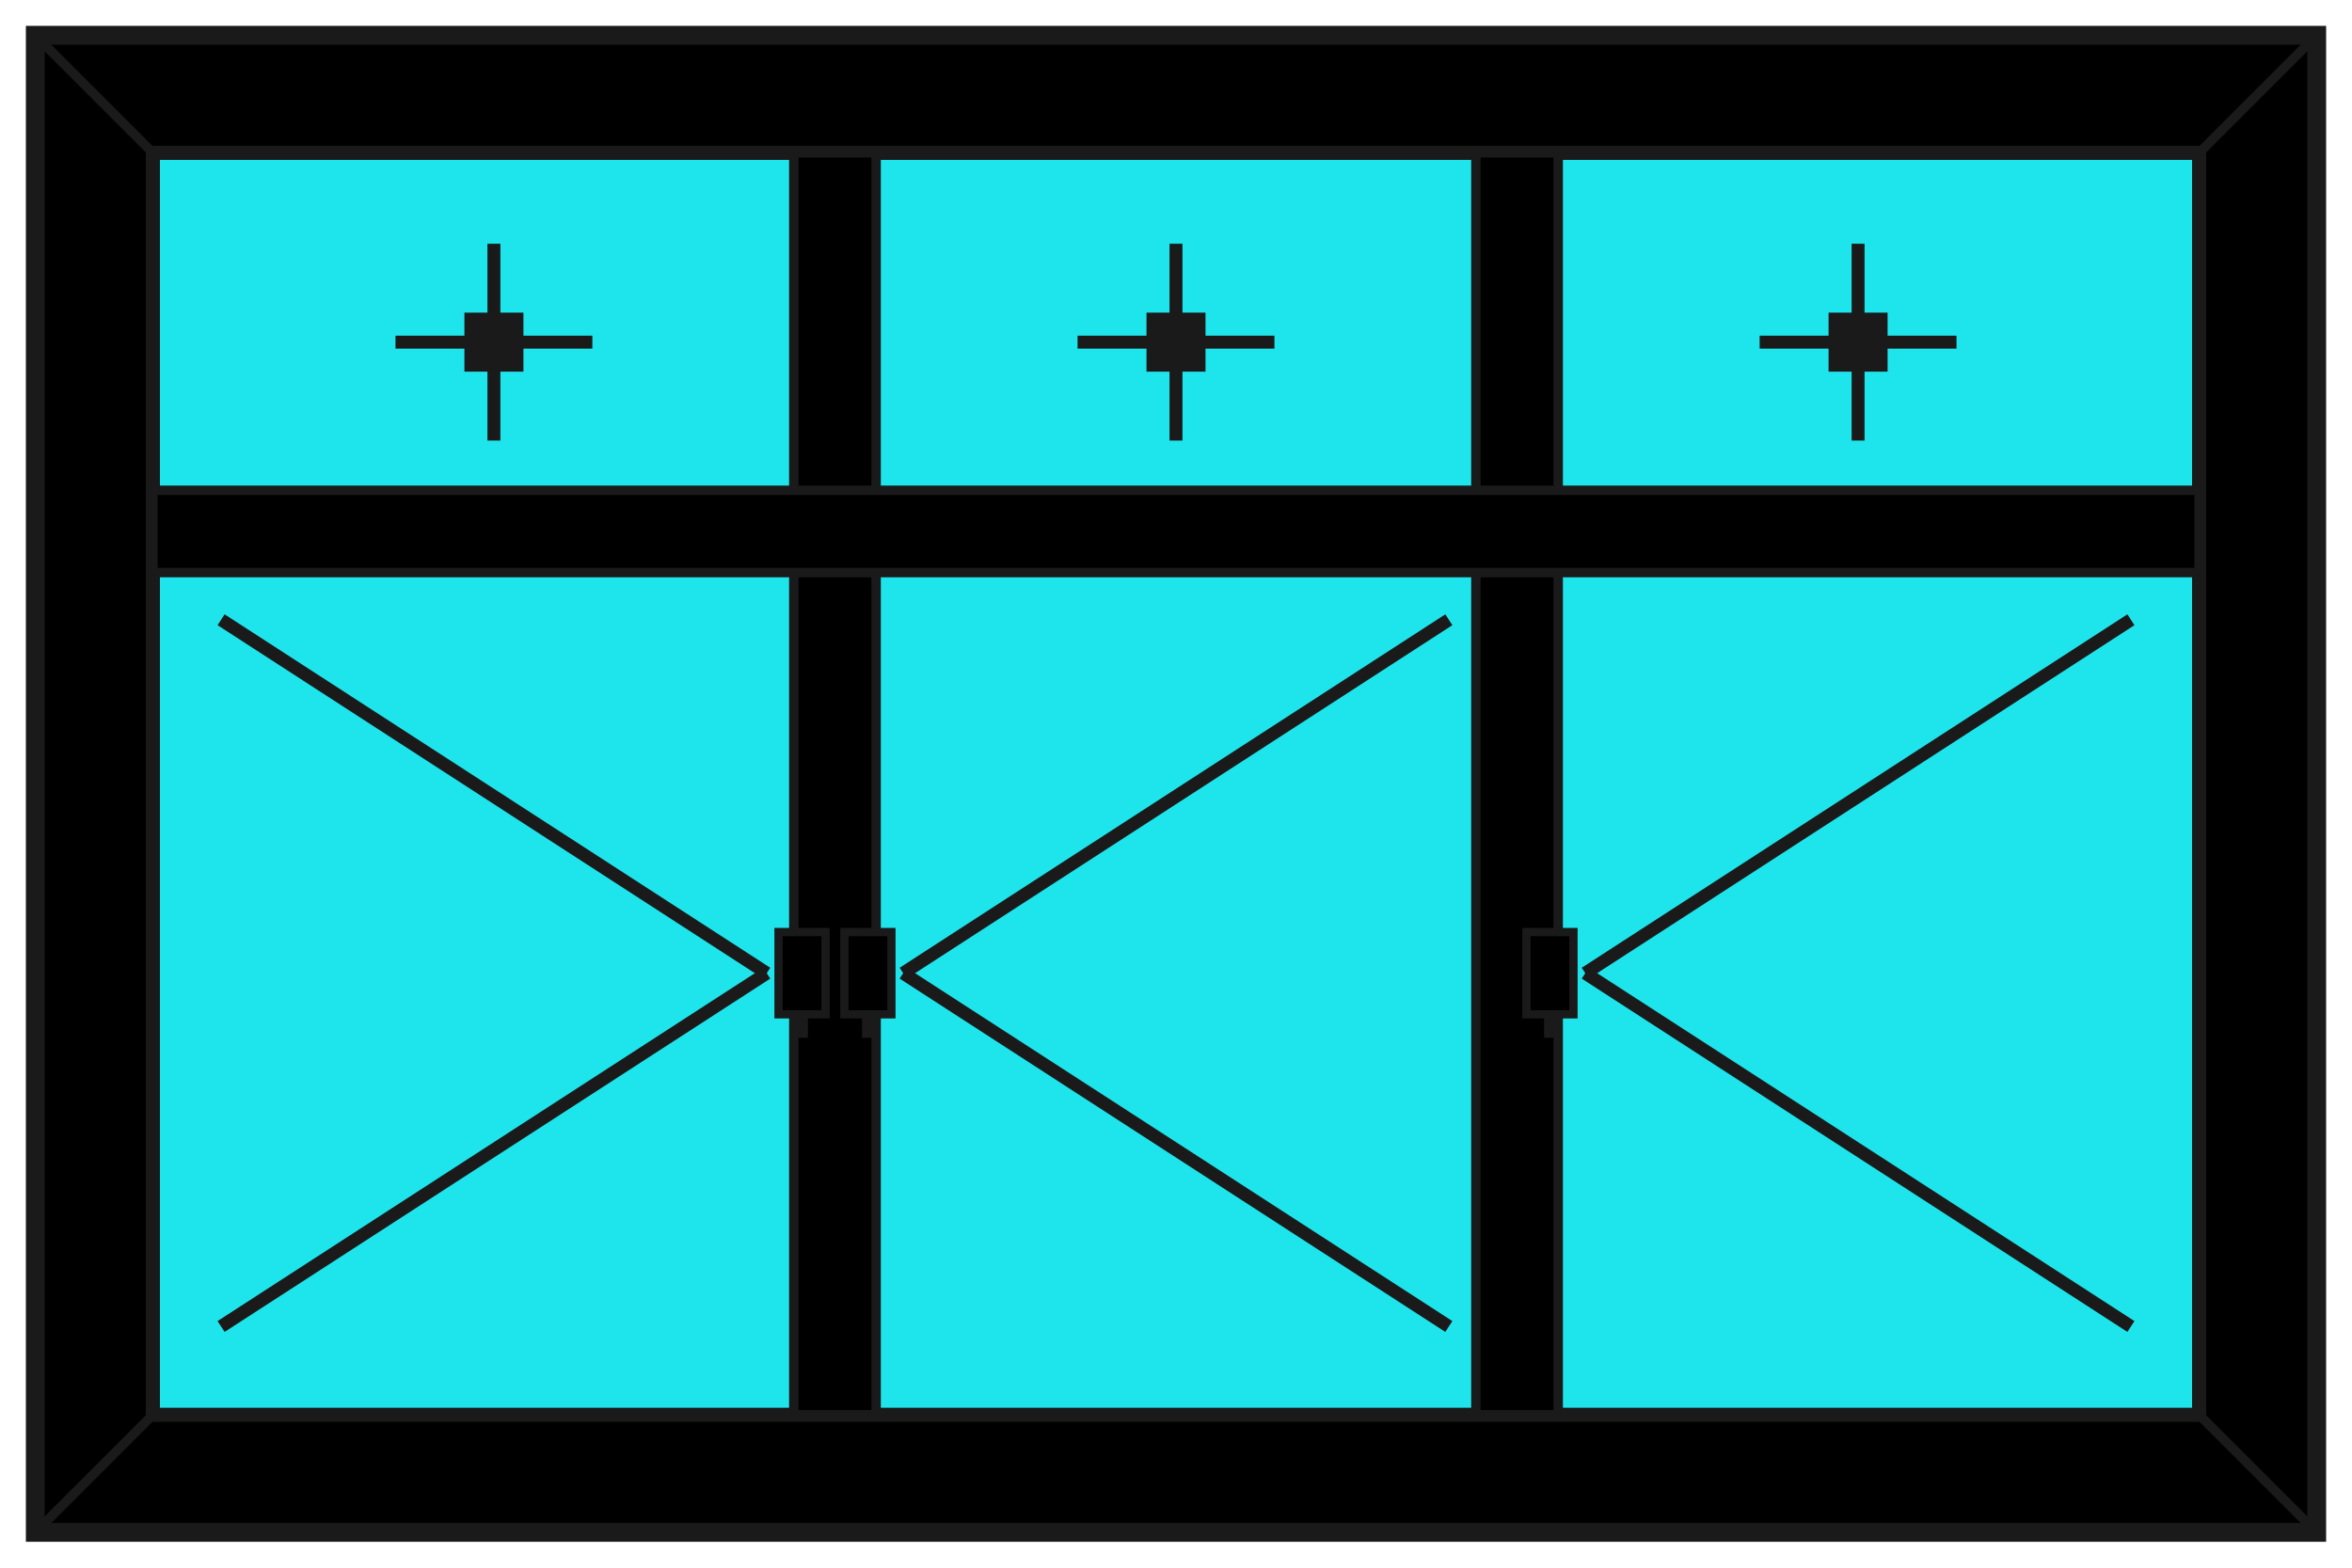
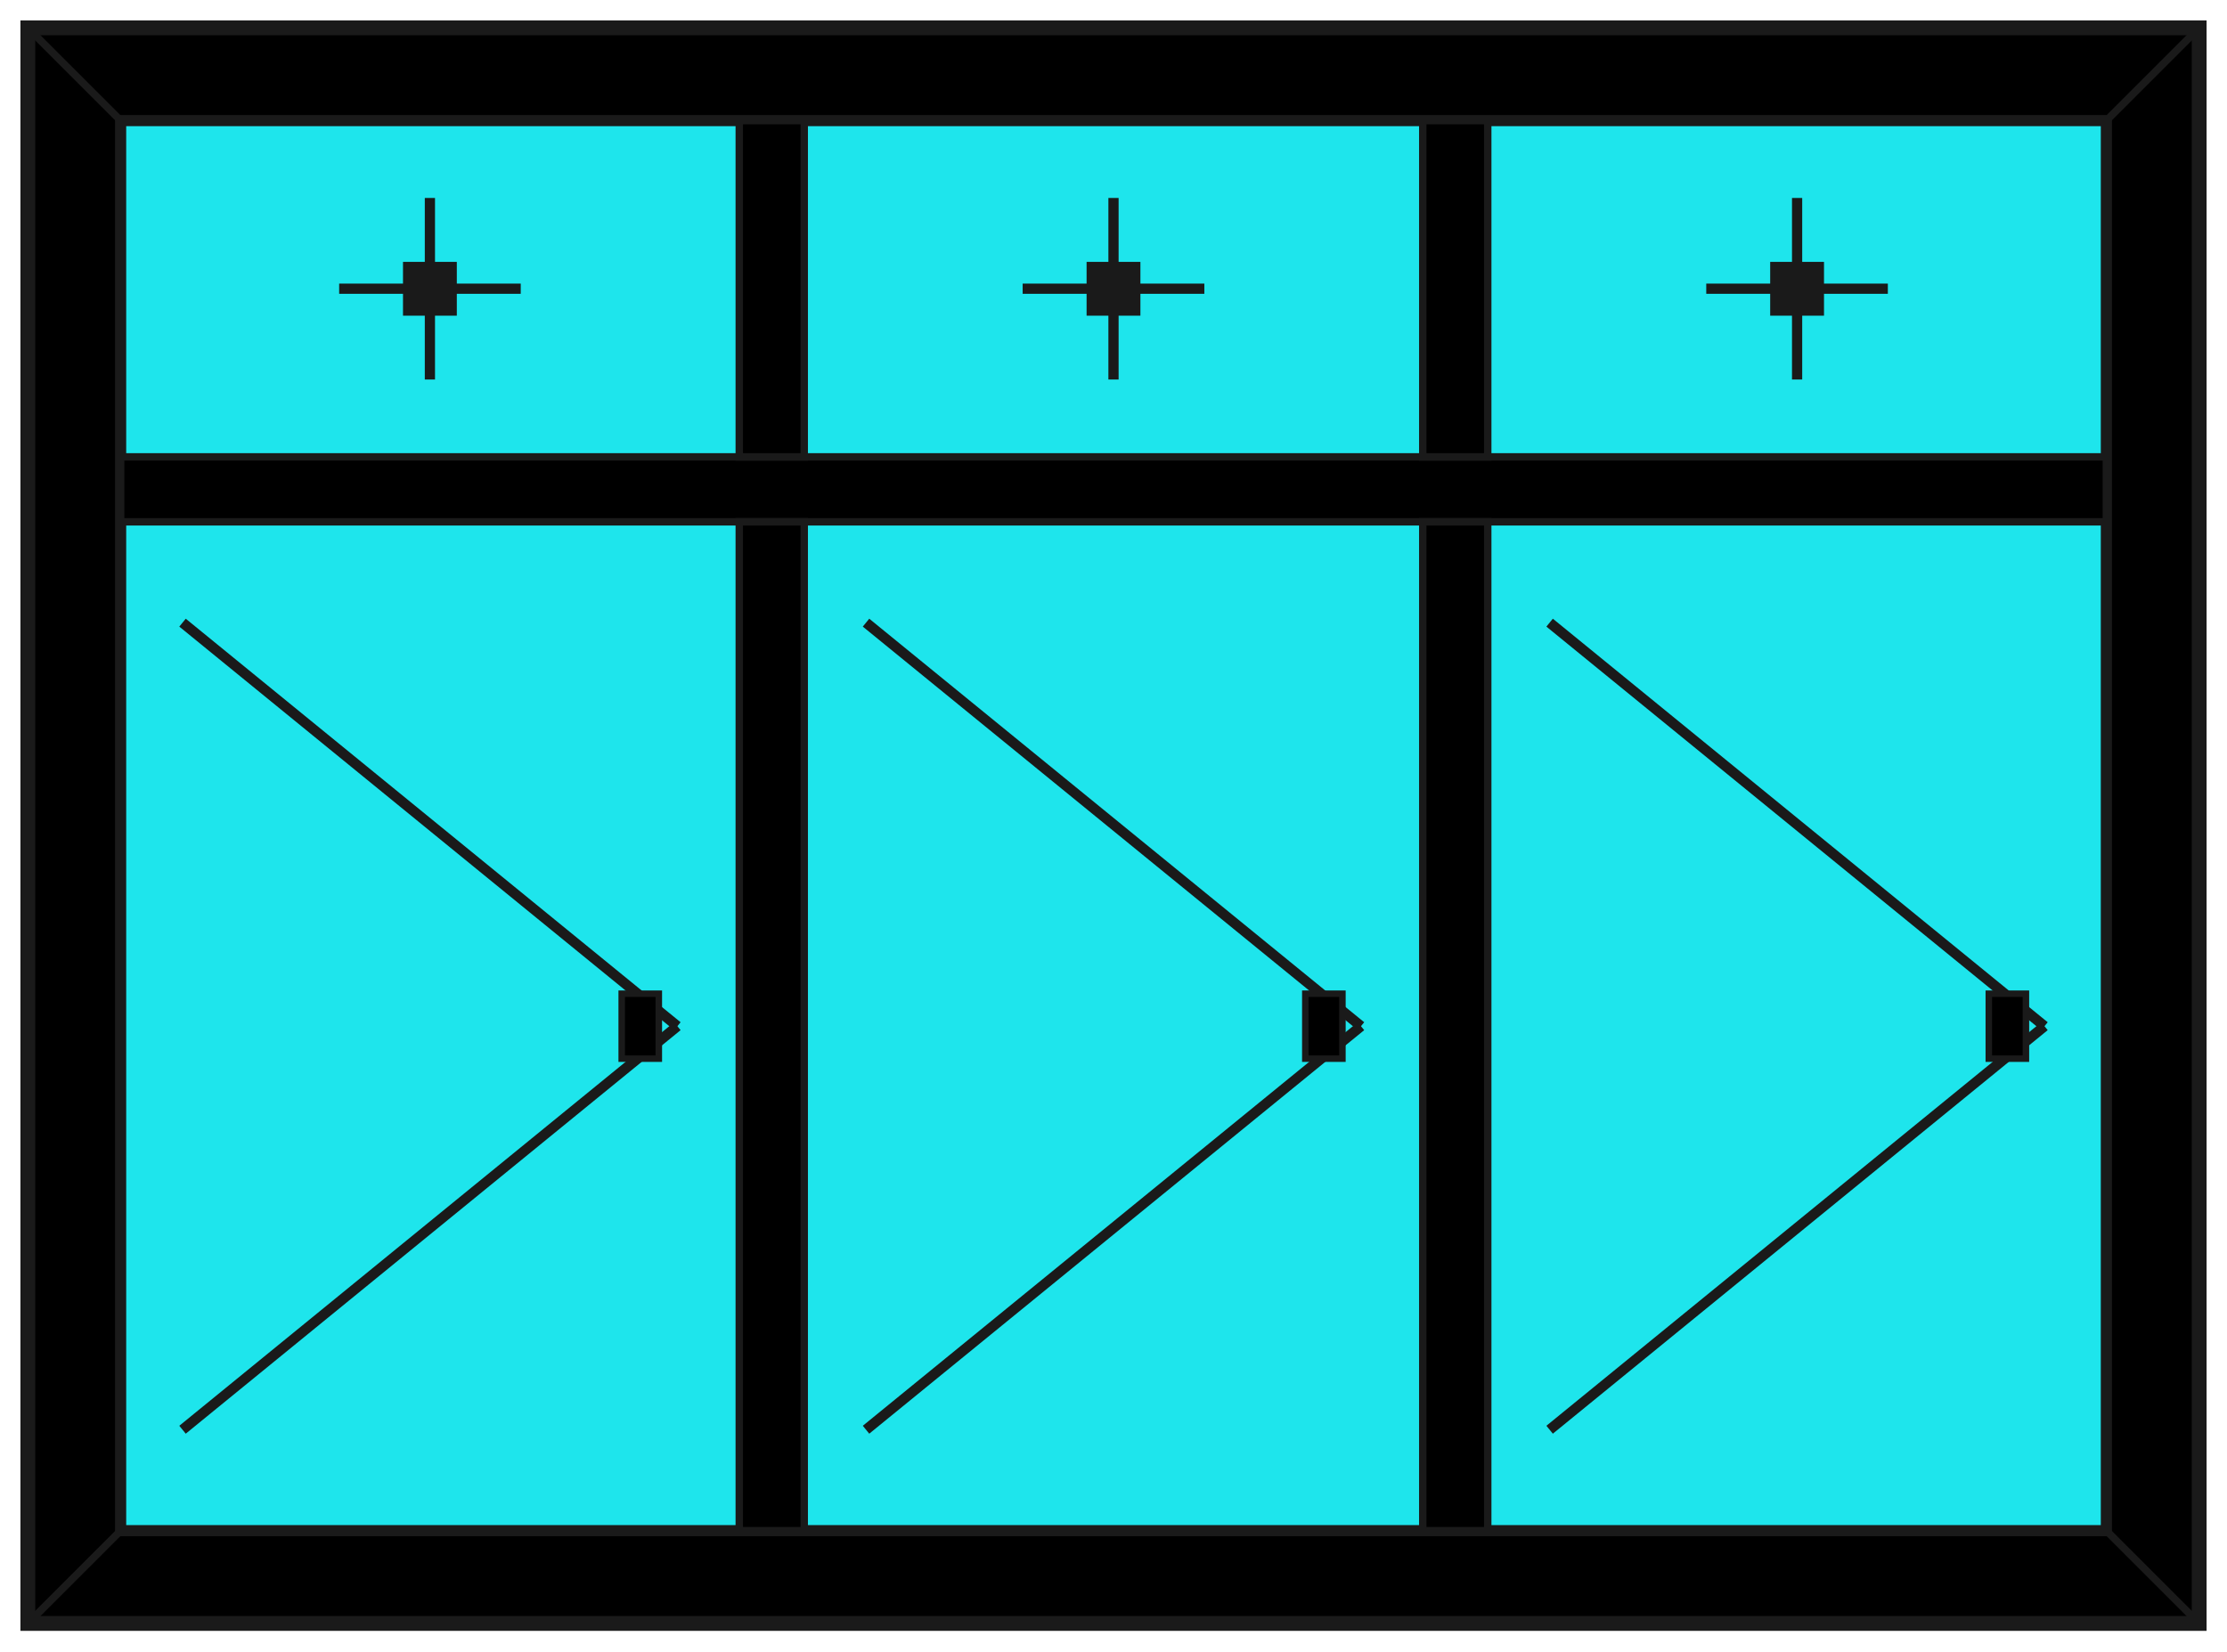
- <svg xmlns="http://www.w3.org/2000/svg" viewBox="0 0 200.00 133.33">
-   <rect x="3.00" y="3.00" width="194.00" height="127.33" fill="FRAME_COLOR" stroke="#1a1a1a" stroke-width="1.6" />
-   <rect x="13.00" y="13.00" width="174.00" height="107.33" fill="#1ee5ec" stroke="#1a1a1a" stroke-width="1.2" />
+ <svg xmlns="http://www.w3.org/2000/svg" viewBox="0 0 240.00 178.00">
+   <rect x="3.00" y="3.00" width="234.00" height="172.00" fill="FRAME_COLOR" stroke="#1a1a1a" stroke-width="1.6" />
+   <rect x="13.00" y="13.00" width="214.00" height="152.00" fill="#1ee5ec" stroke="#1a1a1a" stroke-width="1.2" />
  <line x1="3.00" y1="3.00" x2="13.00" y2="13.00" stroke="#1a1a1a" stroke-width="0.8" />
-   <line x1="197.00" y1="3.00" x2="187.00" y2="13.00" stroke="#1a1a1a" stroke-width="0.8" />
-   <line x1="3.00" y1="130.33" x2="13.00" y2="120.33" stroke="#1a1a1a" stroke-width="0.8" />
-   <line x1="197.00" y1="130.33" x2="187.00" y2="120.33" stroke="#1a1a1a" stroke-width="0.8" />
-   <rect x="67.50" y="13.00" width="7.00" height="107.33" fill="FRAME_COLOR" stroke="#1a1a1a" stroke-width="0.8" />
-   <rect x="125.50" y="13.00" width="7.00" height="107.33" fill="FRAME_COLOR" stroke="#1a1a1a" stroke-width="0.8" />
-   <rect x="13.00" y="41.70" width="174.00" height="7.00" fill="FRAME_COLOR" stroke="#1a1a1a" stroke-width="0.8" />
-   <line x1="42.00" y1="20.73" x2="42.00" y2="37.47" stroke="#1a1a1a" stroke-width="1.1" />
-   <line x1="33.63" y1="29.10" x2="50.37" y2="29.10" stroke="#1a1a1a" stroke-width="1.1" />
-   <rect x="39.49" y="26.59" width="5.02" height="5.02" fill="#1a1a1a" />
-   <line x1="65.20" y1="82.77" x2="18.80" y2="52.71" stroke="#1a1a1a" stroke-width="1.1" />
-   <line x1="65.20" y1="82.77" x2="18.80" y2="112.82" stroke="#1a1a1a" stroke-width="1.1" />
-   <rect x="66.20" y="79.27" width="4.00" height="7.00" fill="FRAME_COLOR" stroke="#1a1a1a" stroke-width="0.7" />
-   <line x1="68.20" y1="86.27" x2="68.20" y2="88.27" stroke="#1a1a1a" stroke-width="1.0" />
-   <line x1="100.00" y1="20.73" x2="100.00" y2="37.47" stroke="#1a1a1a" stroke-width="1.1" />
-   <line x1="91.63" y1="29.10" x2="108.37" y2="29.10" stroke="#1a1a1a" stroke-width="1.1" />
-   <rect x="97.49" y="26.59" width="5.02" height="5.02" fill="#1a1a1a" />
-   <line x1="76.80" y1="82.77" x2="123.20" y2="52.71" stroke="#1a1a1a" stroke-width="1.1" />
-   <line x1="76.80" y1="82.77" x2="123.20" y2="112.82" stroke="#1a1a1a" stroke-width="1.1" />
-   <rect x="71.80" y="79.27" width="4.00" height="7.00" fill="FRAME_COLOR" stroke="#1a1a1a" stroke-width="0.7" />
-   <line x1="73.80" y1="86.27" x2="73.80" y2="88.27" stroke="#1a1a1a" stroke-width="1.0" />
-   <line x1="158.00" y1="20.73" x2="158.00" y2="37.47" stroke="#1a1a1a" stroke-width="1.1" />
-   <line x1="149.63" y1="29.10" x2="166.37" y2="29.10" stroke="#1a1a1a" stroke-width="1.1" />
-   <rect x="155.49" y="26.59" width="5.02" height="5.02" fill="#1a1a1a" />
-   <line x1="134.80" y1="82.77" x2="181.20" y2="52.71" stroke="#1a1a1a" stroke-width="1.1" />
-   <line x1="134.80" y1="82.77" x2="181.20" y2="112.82" stroke="#1a1a1a" stroke-width="1.1" />
-   <rect x="129.80" y="79.27" width="4.00" height="7.00" fill="FRAME_COLOR" stroke="#1a1a1a" stroke-width="0.7" />
-   <line x1="131.80" y1="86.27" x2="131.80" y2="88.27" stroke="#1a1a1a" stroke-width="1.0" />
+   <line x1="237.00" y1="3.00" x2="227.00" y2="13.00" stroke="#1a1a1a" stroke-width="0.8" />
+   <line x1="3.00" y1="175.00" x2="13.00" y2="165.00" stroke="#1a1a1a" stroke-width="0.8" />
+   <line x1="237.00" y1="175.00" x2="227.00" y2="165.00" stroke="#1a1a1a" stroke-width="0.8" />
+   <rect x="13.00" y="49.25" width="214.00" height="7.00" fill="FRAME_COLOR" stroke="#1a1a1a" stroke-width="0.8" />
+   <rect x="79.67" y="13.00" width="7.00" height="36.25" fill="FRAME_COLOR" stroke="#1a1a1a" stroke-width="0.8" />
+   <rect x="153.33" y="13.00" width="7.00" height="36.25" fill="FRAME_COLOR" stroke="#1a1a1a" stroke-width="0.8" />
+   <rect x="79.67" y="56.25" width="7.00" height="108.75" fill="FRAME_COLOR" stroke="#1a1a1a" stroke-width="0.8" />
+   <rect x="153.33" y="56.25" width="7.00" height="108.75" fill="FRAME_COLOR" stroke="#1a1a1a" stroke-width="0.8" />
+   <line x1="46.33" y1="21.34" x2="46.33" y2="40.91" stroke="#1a1a1a" stroke-width="1.1" />
+   <line x1="36.55" y1="31.12" x2="56.12" y2="31.12" stroke="#1a1a1a" stroke-width="1.1" />
+   <rect x="43.43" y="28.23" width="5.80" height="5.80" fill="#1a1a1a" />
+   <line x1="120.00" y1="21.34" x2="120.00" y2="40.91" stroke="#1a1a1a" stroke-width="1.1" />
+   <line x1="110.21" y1="31.12" x2="129.79" y2="31.12" stroke="#1a1a1a" stroke-width="1.1" />
+   <rect x="117.10" y="28.23" width="5.80" height="5.80" fill="#1a1a1a" />
+   <line x1="193.67" y1="21.34" x2="193.67" y2="40.91" stroke="#1a1a1a" stroke-width="1.1" />
+   <line x1="183.88" y1="31.12" x2="203.45" y2="31.12" stroke="#1a1a1a" stroke-width="1.1" />
+   <rect x="190.77" y="28.23" width="5.80" height="5.80" fill="#1a1a1a" />
+   <line x1="73.00" y1="110.62" x2="19.67" y2="67.12" stroke="#1a1a1a" stroke-width="1.1" />
+   <line x1="73.00" y1="110.62" x2="19.67" y2="154.12" stroke="#1a1a1a" stroke-width="1.1" />
+   <rect x="67.00" y="107.12" width="4.00" height="7.00" fill="FRAME_COLOR" stroke="#1a1a1a" stroke-width="0.7" />
+   <line x1="146.67" y1="110.62" x2="93.33" y2="67.12" stroke="#1a1a1a" stroke-width="1.1" />
+   <line x1="146.67" y1="110.62" x2="93.33" y2="154.12" stroke="#1a1a1a" stroke-width="1.1" />
+   <rect x="140.67" y="107.12" width="4.00" height="7.00" fill="FRAME_COLOR" stroke="#1a1a1a" stroke-width="0.7" />
+   <line x1="220.33" y1="110.62" x2="167.00" y2="67.12" stroke="#1a1a1a" stroke-width="1.1" />
+   <line x1="220.33" y1="110.62" x2="167.00" y2="154.12" stroke="#1a1a1a" stroke-width="1.1" />
+   <rect x="214.33" y="107.12" width="4.00" height="7.00" fill="FRAME_COLOR" stroke="#1a1a1a" stroke-width="0.7" />
</svg>
